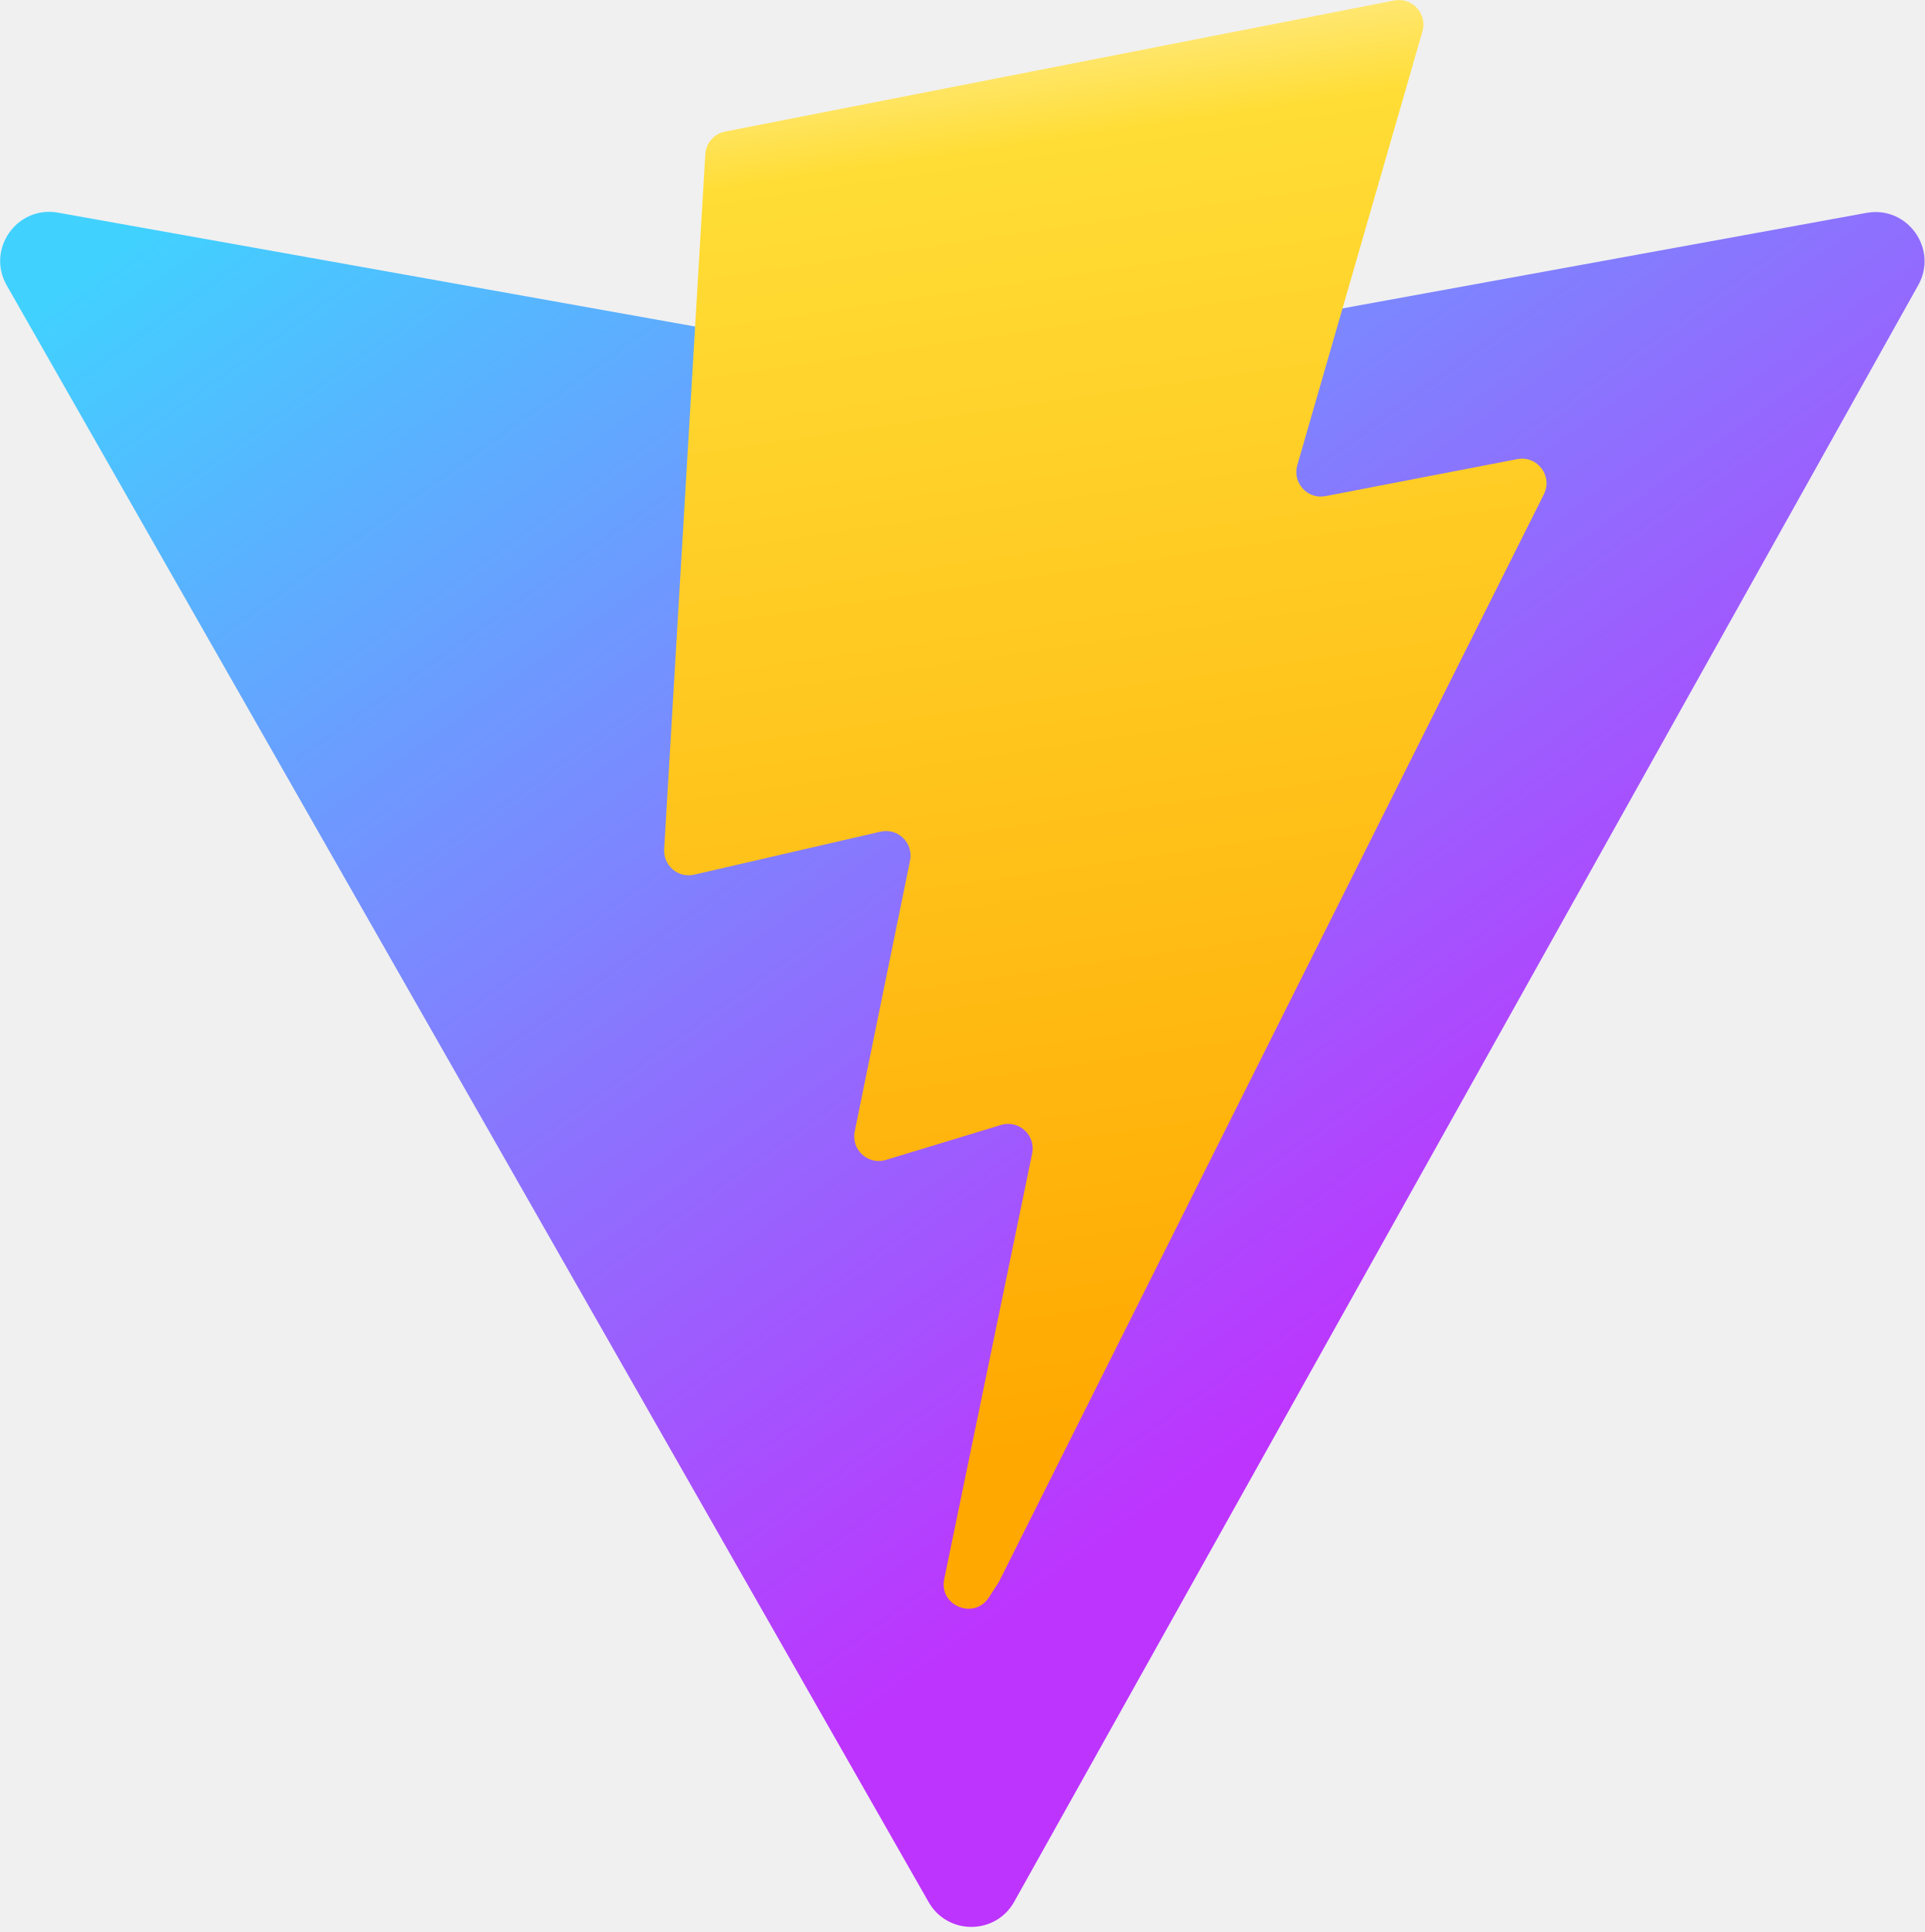
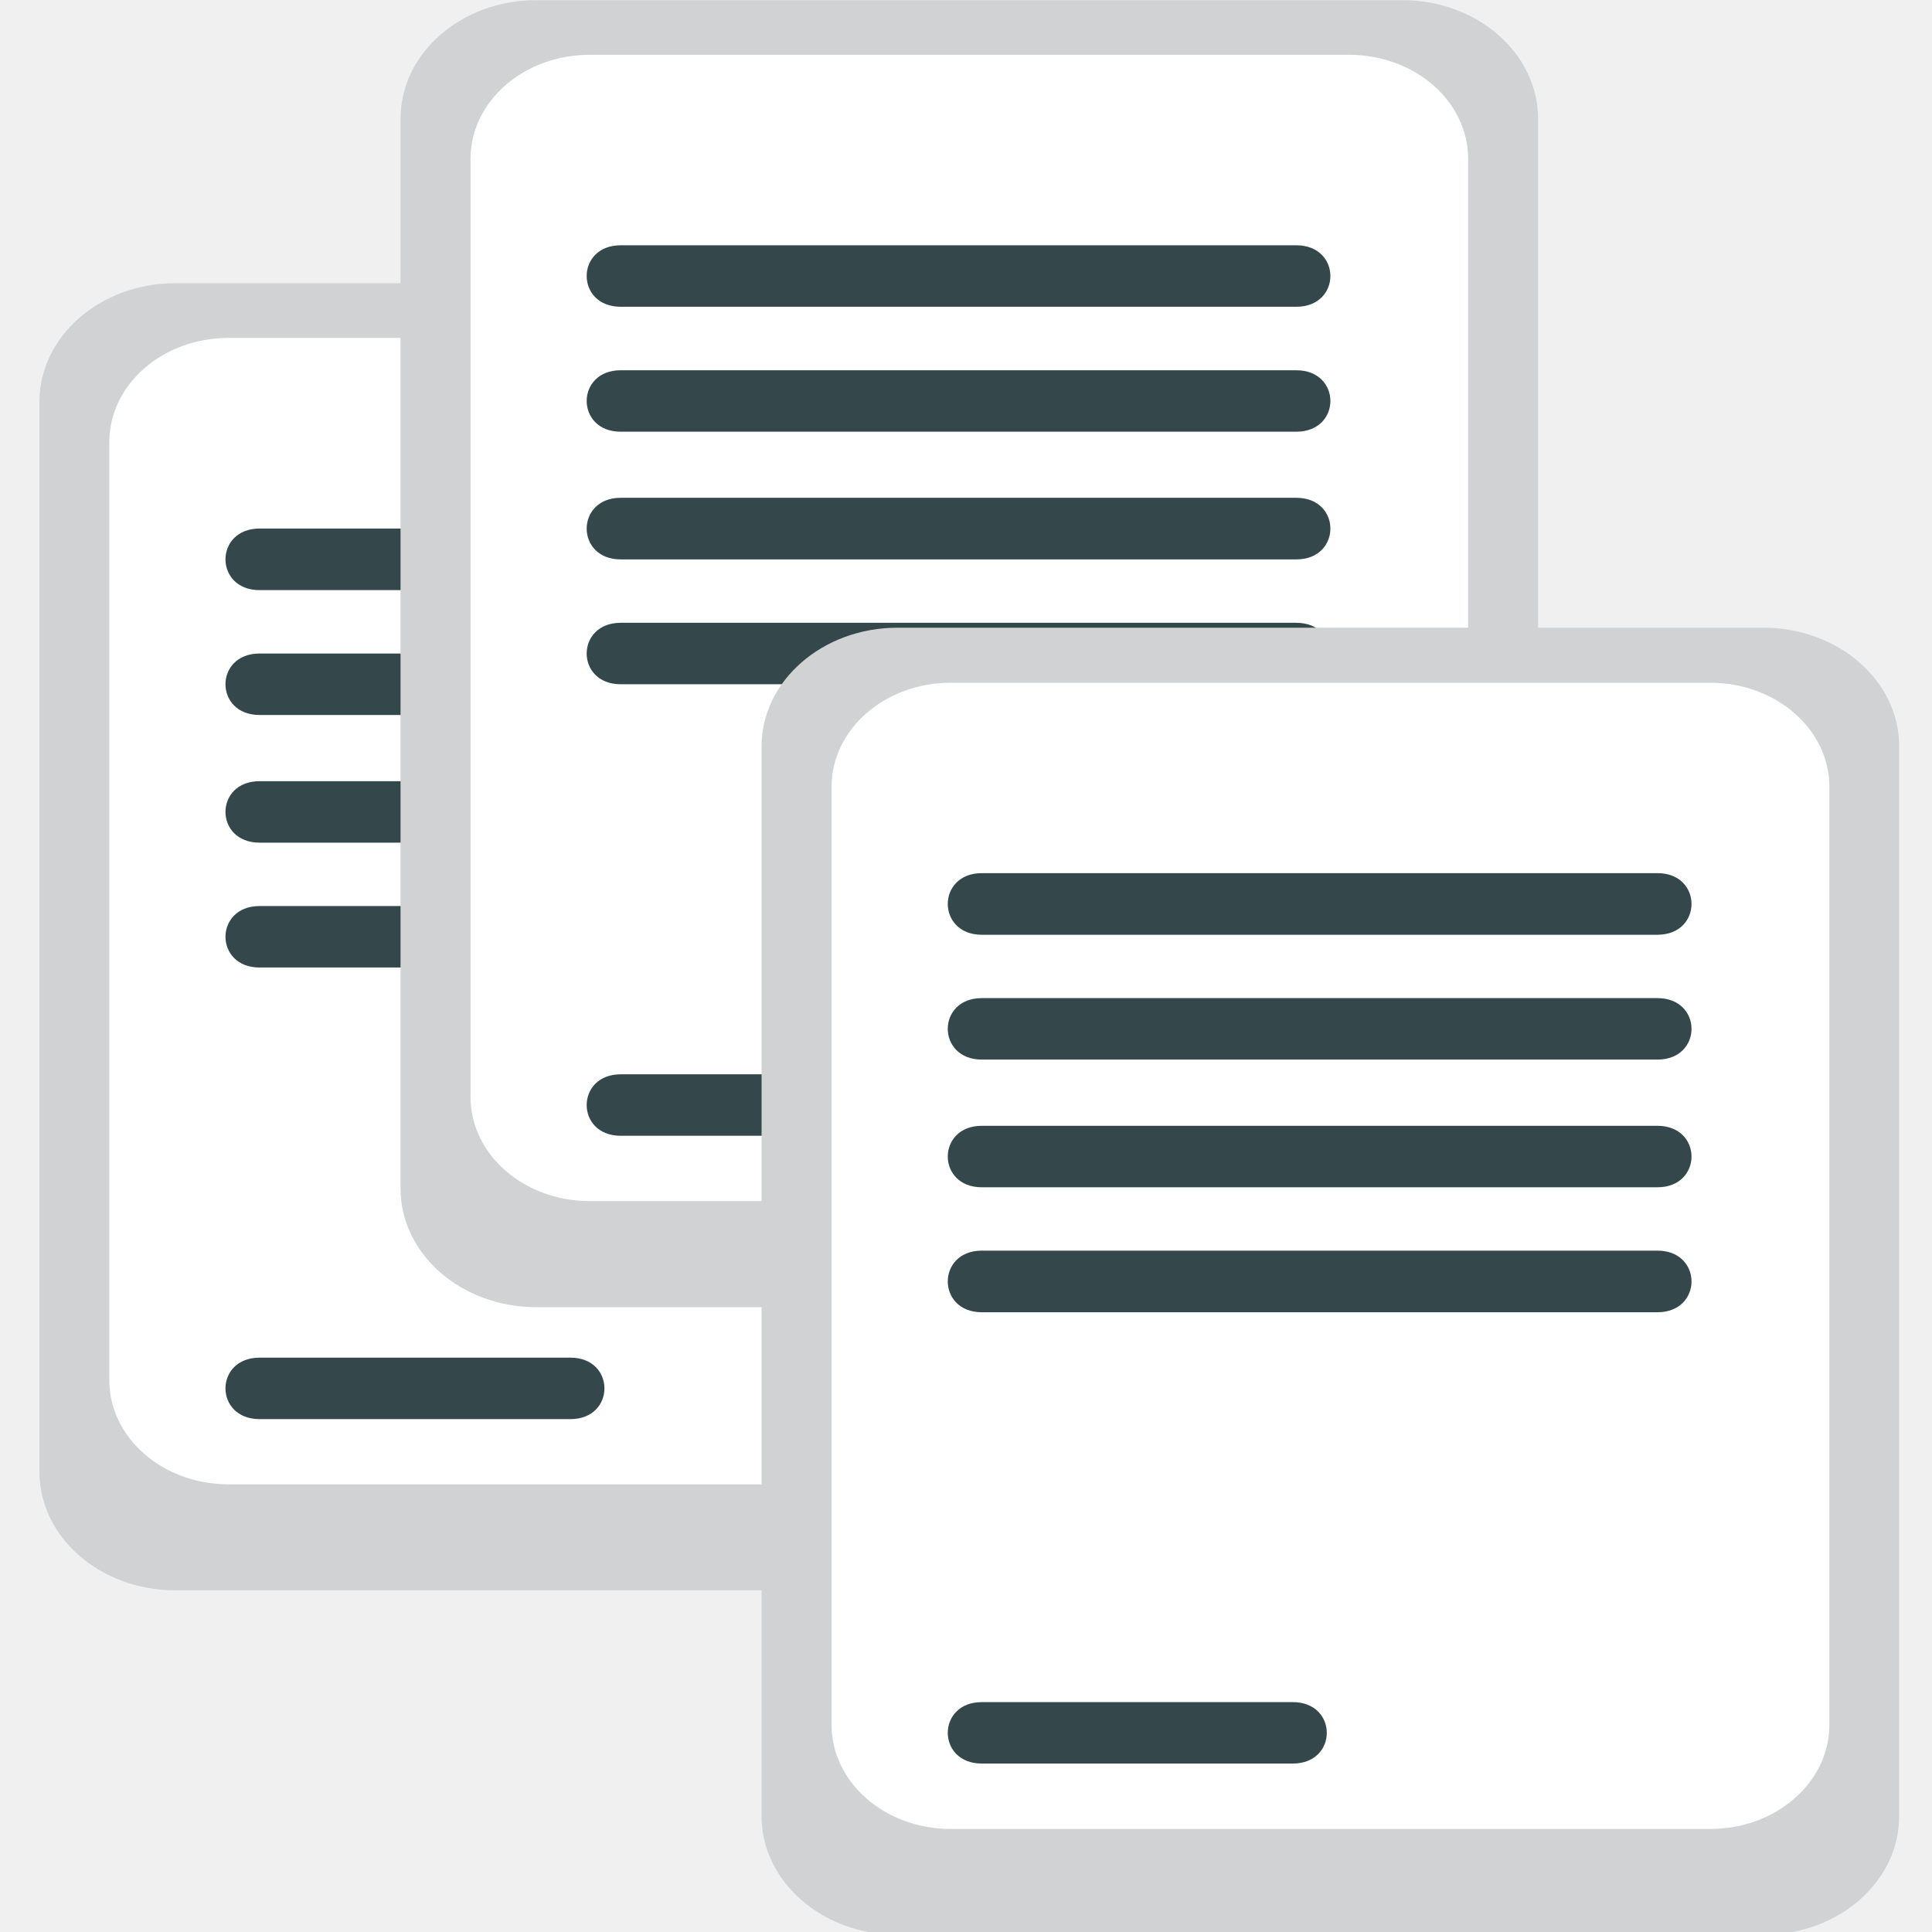
- <svg xmlns="http://www.w3.org/2000/svg" aria-hidden="true" role="img" class="iconify iconify--logos" width="31.88" height="32" preserveAspectRatio="xMidYMid meet" viewBox="0 0 256 257">
-   <defs>
-     <linearGradient id="IconifyId1813088fe1fbc01fb466" x1="-.828%" x2="57.636%" y1="7.652%" y2="78.411%">
-       <stop offset="0%" stop-color="#41D1FF" />
-       <stop offset="100%" stop-color="#BD34FE" />
-     </linearGradient>
-     <linearGradient id="IconifyId1813088fe1fbc01fb467" x1="43.376%" x2="50.316%" y1="2.242%" y2="89.03%">
-       <stop offset="0%" stop-color="#FFEA83" />
-       <stop offset="8.333%" stop-color="#FFDD35" />
-       <stop offset="100%" stop-color="#FFA800" />
-     </linearGradient>
-   </defs>
-   <path fill="url(#IconifyId1813088fe1fbc01fb466)" d="M255.153 37.938L134.897 252.976c-2.483 4.44-8.862 4.466-11.382.048L.875 37.958c-2.746-4.814 1.371-10.646 6.827-9.67l120.385 21.517a6.537 6.537 0 0 0 2.322-.004l117.867-21.483c5.438-.991 9.574 4.796 6.877 9.62Z" />
-   <path fill="url(#IconifyId1813088fe1fbc01fb467)" d="M185.432.063L96.44 17.501a3.268 3.268 0 0 0-2.634 3.014l-5.474 92.456a3.268 3.268 0 0 0 3.997 3.378l24.777-5.718c2.318-.535 4.413 1.507 3.936 3.838l-7.361 36.047c-.495 2.426 1.782 4.5 4.151 3.78l15.304-4.649c2.372-.72 4.652 1.36 4.15 3.788l-11.698 56.621c-.732 3.542 3.979 5.473 5.943 2.437l1.313-2.028l72.516-144.72c1.215-2.423-.88-5.186-3.54-4.672l-25.505 4.922c-2.396.462-4.435-1.77-3.759-4.114l16.646-57.705c.677-2.35-1.37-4.583-3.769-4.113Z" />
+ <svg xmlns="http://www.w3.org/2000/svg" width="32" height="32" viewBox="0 0 64 64">
+   <path fill="#d0d2d3" d="M38.986 48.749c0 2.174-2.01 3.932-4.498 3.932H5.805c-2.486 0-4.499-1.758-4.499-3.932V13.314c0-2.17 2.01-3.931 4.499-3.931h28.683c2.488 0 4.498 1.761 4.498 3.931z" />
+   <path fill="#fff" d="M36.672 45.722c0 1.903-1.768 3.448-3.945 3.448H7.567c-2.179 0-3.946-1.545-3.946-3.448v-31.08c0-1.903 1.767-3.448 3.946-3.448h25.16c2.178 0 3.945 1.545 3.945 3.448z" />
+   <path fill="#34484c" d="M8.598 19.549h22.383c1.502 0 1.502-2.04 0-2.04H8.598c-1.505 0-1.505 2.04 0 2.04m0 4.136h22.383c1.502 0 1.502-2.036 0-2.036H8.598c-1.505-.001-1.505 2.036 0 2.036m0 4.229h22.383c1.502 0 1.502-2.036 0-2.036H8.598c-1.505 0-1.505 2.036 0 2.036m0 4.136h22.383c1.502 0 1.502-2.036 0-2.036H8.598c-1.505 0-1.505 2.036 0 2.036m0 14.96h10.299c1.501 0 1.501-2.036 0-2.036H8.598c-1.505 0-1.505 2.036 0 2.036" />
+   <path fill="#d0d2d3" d="M50.951 39.37c0 2.175-2.02 3.932-4.497 3.932H17.765c-2.482 0-4.497-1.757-4.497-3.932V3.936c0-2.17 2.01-3.931 4.497-3.931h28.689c2.482 0 4.497 1.761 4.497 3.931z" />
+   <path fill="#fff" d="M48.634 36.34c0 1.902-1.765 3.447-3.944 3.447H19.53c-2.177 0-3.943-1.545-3.943-3.447V5.26c0-1.903 1.766-3.444 3.943-3.444h25.16c2.18 0 3.944 1.541 3.944 3.444z" />
+   <path fill="#34484c" d="M20.561 10.162H42.94c1.508 0 1.508-2.037 0-2.037H20.561c-1.502 0-1.502 2.037 0 2.037m0 4.139H42.94c1.508 0 1.508-2.036 0-2.036H20.561c-1.502 0-1.502 2.036 0 2.036m0 4.23H42.94c1.508 0 1.508-2.041 0-2.041H20.561c-1.502.001-1.502 2.041 0 2.041m0 4.136H42.94c1.508 0 1.508-2.036 0-2.036H20.561c-1.502-.001-1.502 2.036 0 2.036m0 14.957h10.301c1.501 0 1.501-2.036 0-2.036H20.561c-1.502 0-1.502 2.036 0 2.036" />
+   <path fill="#d0d2d3" d="M62.913 60.16c0 2.174-2.01 3.931-4.497 3.931H29.729c-2.486 0-4.501-1.757-4.501-3.931V24.725c0-2.169 2.02-3.931 4.501-3.931h28.687c2.484 0 4.497 1.761 4.497 3.931z" />
+   <path fill="#fff" d="M60.6 57.14c0 1.905-1.77 3.447-3.947 3.447h-25.16c-2.178 0-3.946-1.542-3.946-3.447V26.06c0-1.902 1.769-3.443 3.946-3.443h25.16c2.178 0 3.947 1.541 3.947 3.443z" />
+   <path fill="#34484c" d="M32.522 30.965h22.383c1.505 0 1.505-2.041 0-2.041H32.522c-1.501 0-1.501 2.041 0 2.041m0 4.135h22.383c1.505 0 1.505-2.036 0-2.036H32.522c-1.501-.001-1.501 2.036 0 2.036m0 4.23h22.383c1.505 0 1.505-2.036 0-2.036H32.522c-1.501 0-1.501 2.036 0 2.036m0 4.14h22.383c1.505 0 1.505-2.041 0-2.041H32.522c-1.501 0-1.501 2.041 0 2.041m0 14.95h10.304c1.501 0 1.501-2.035 0-2.035H32.522c-1.501 0-1.501 2.035 0 2.035" />
</svg>
